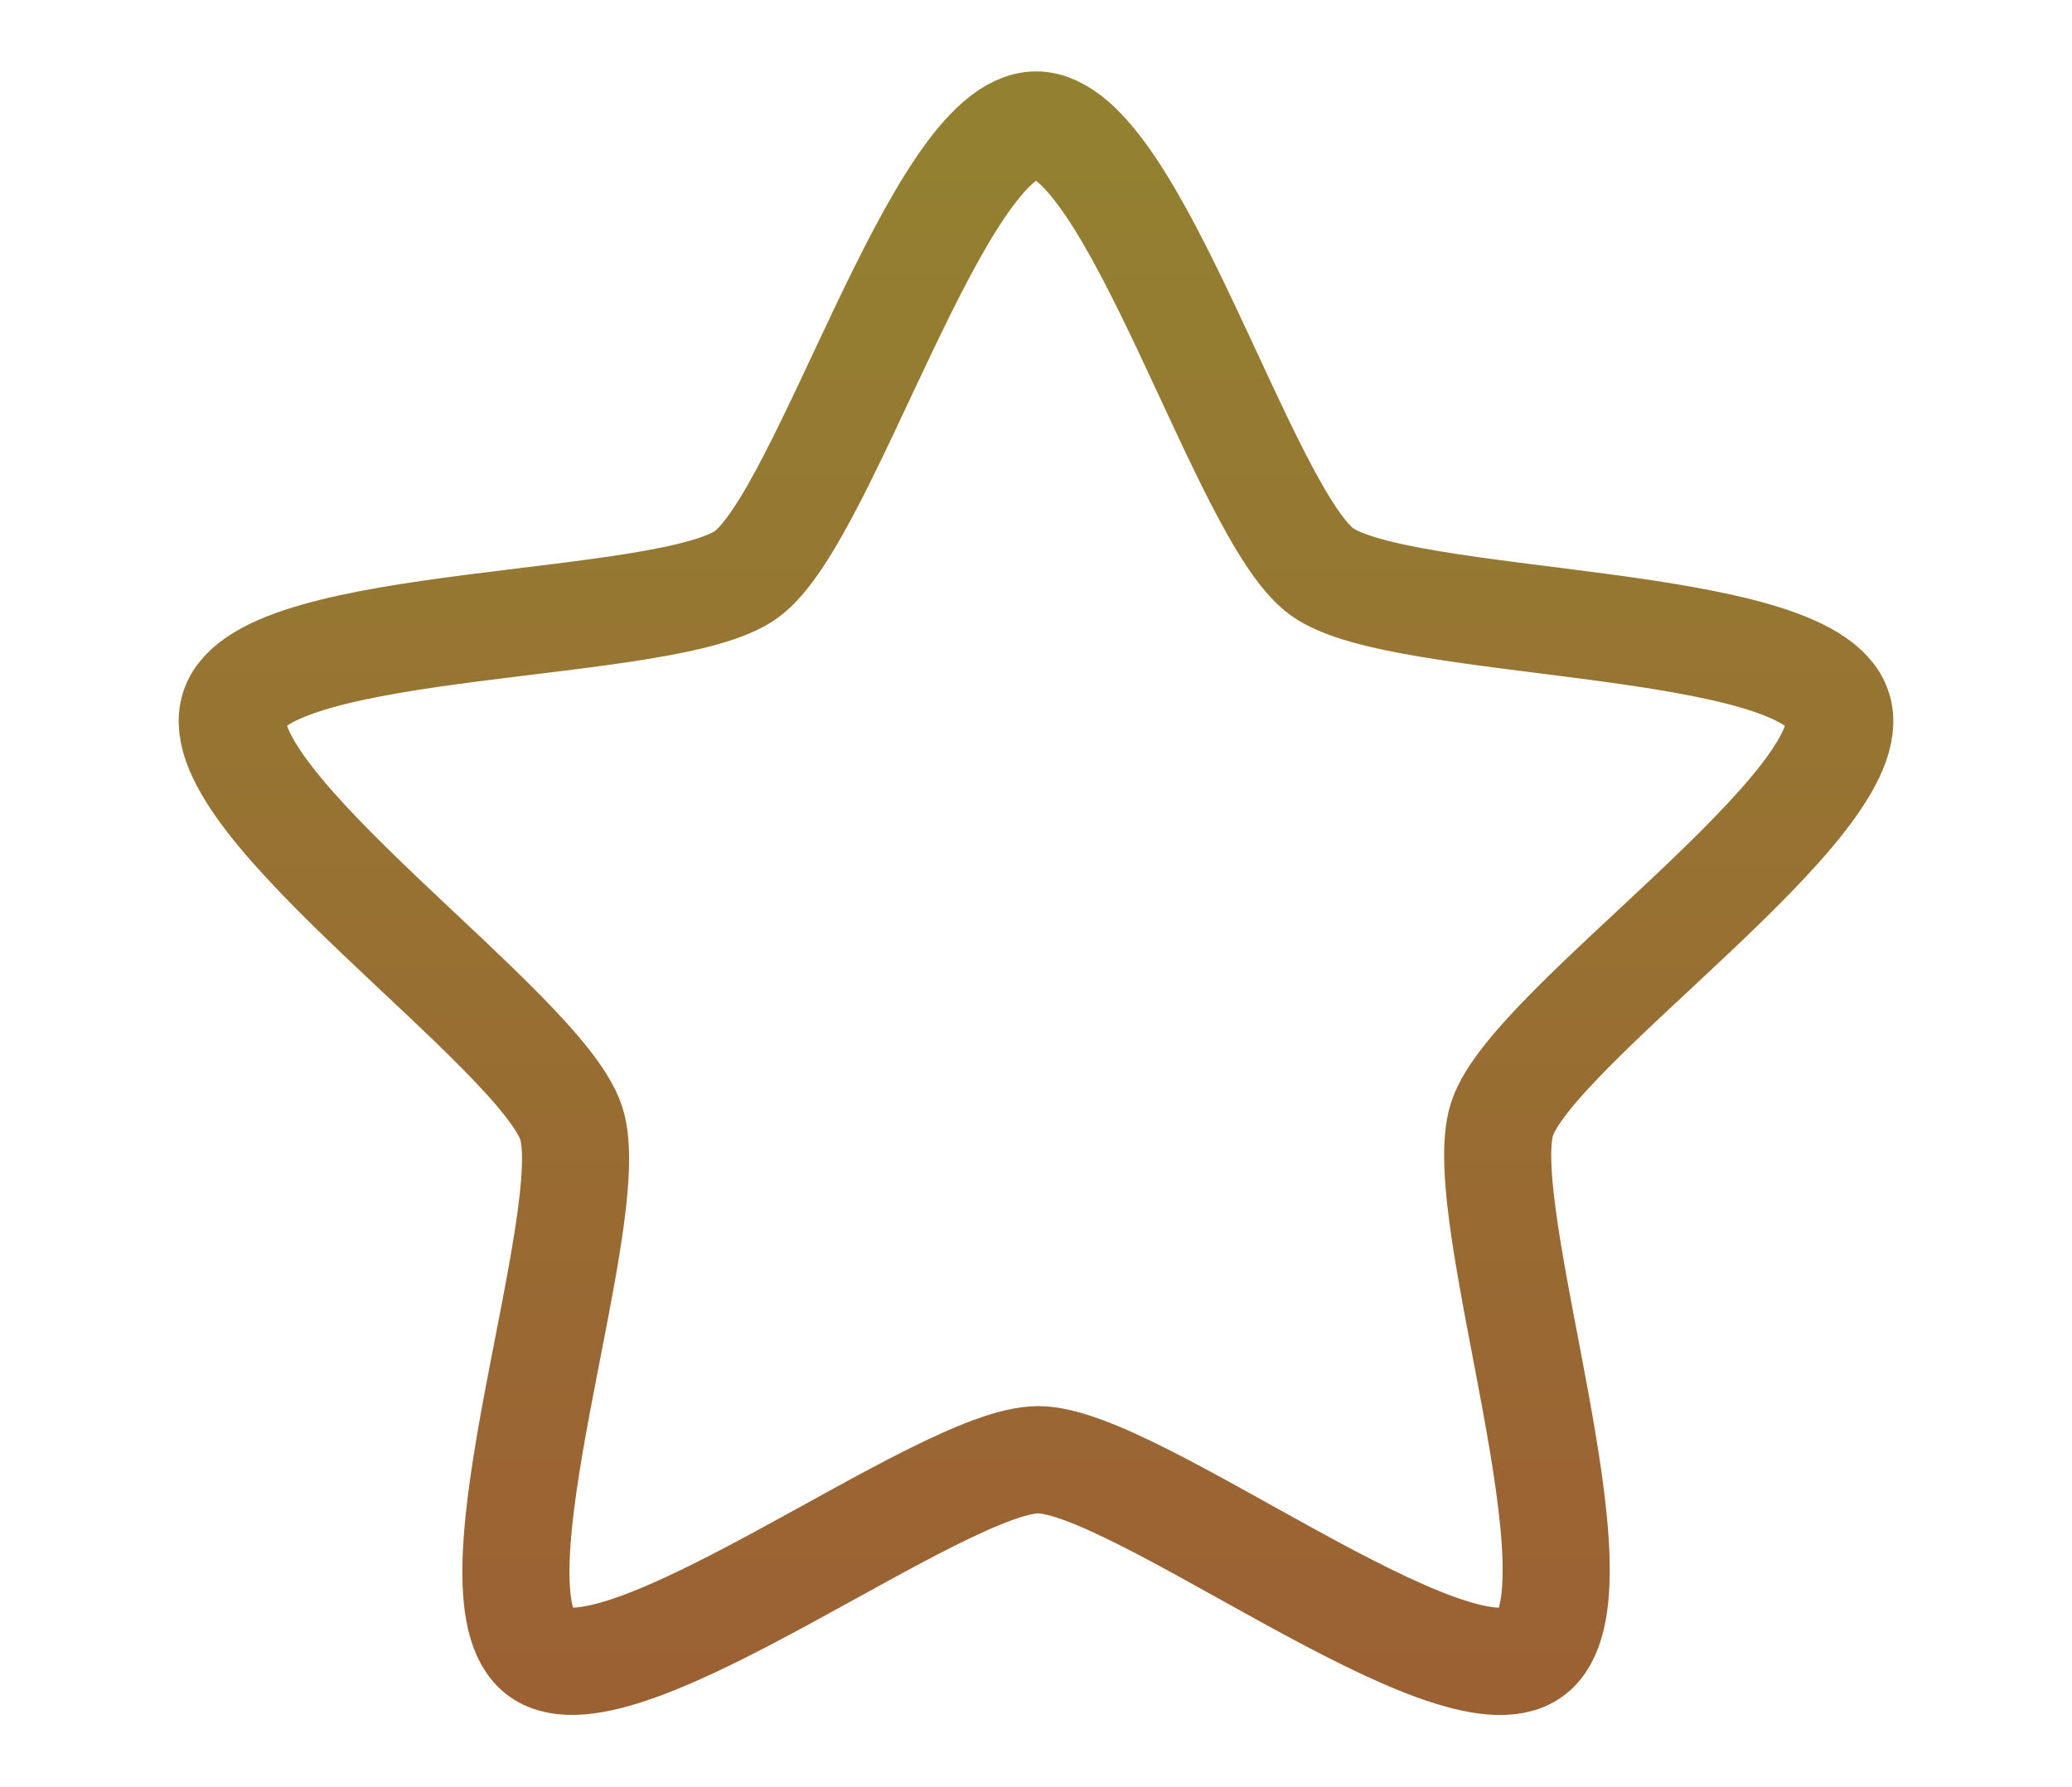
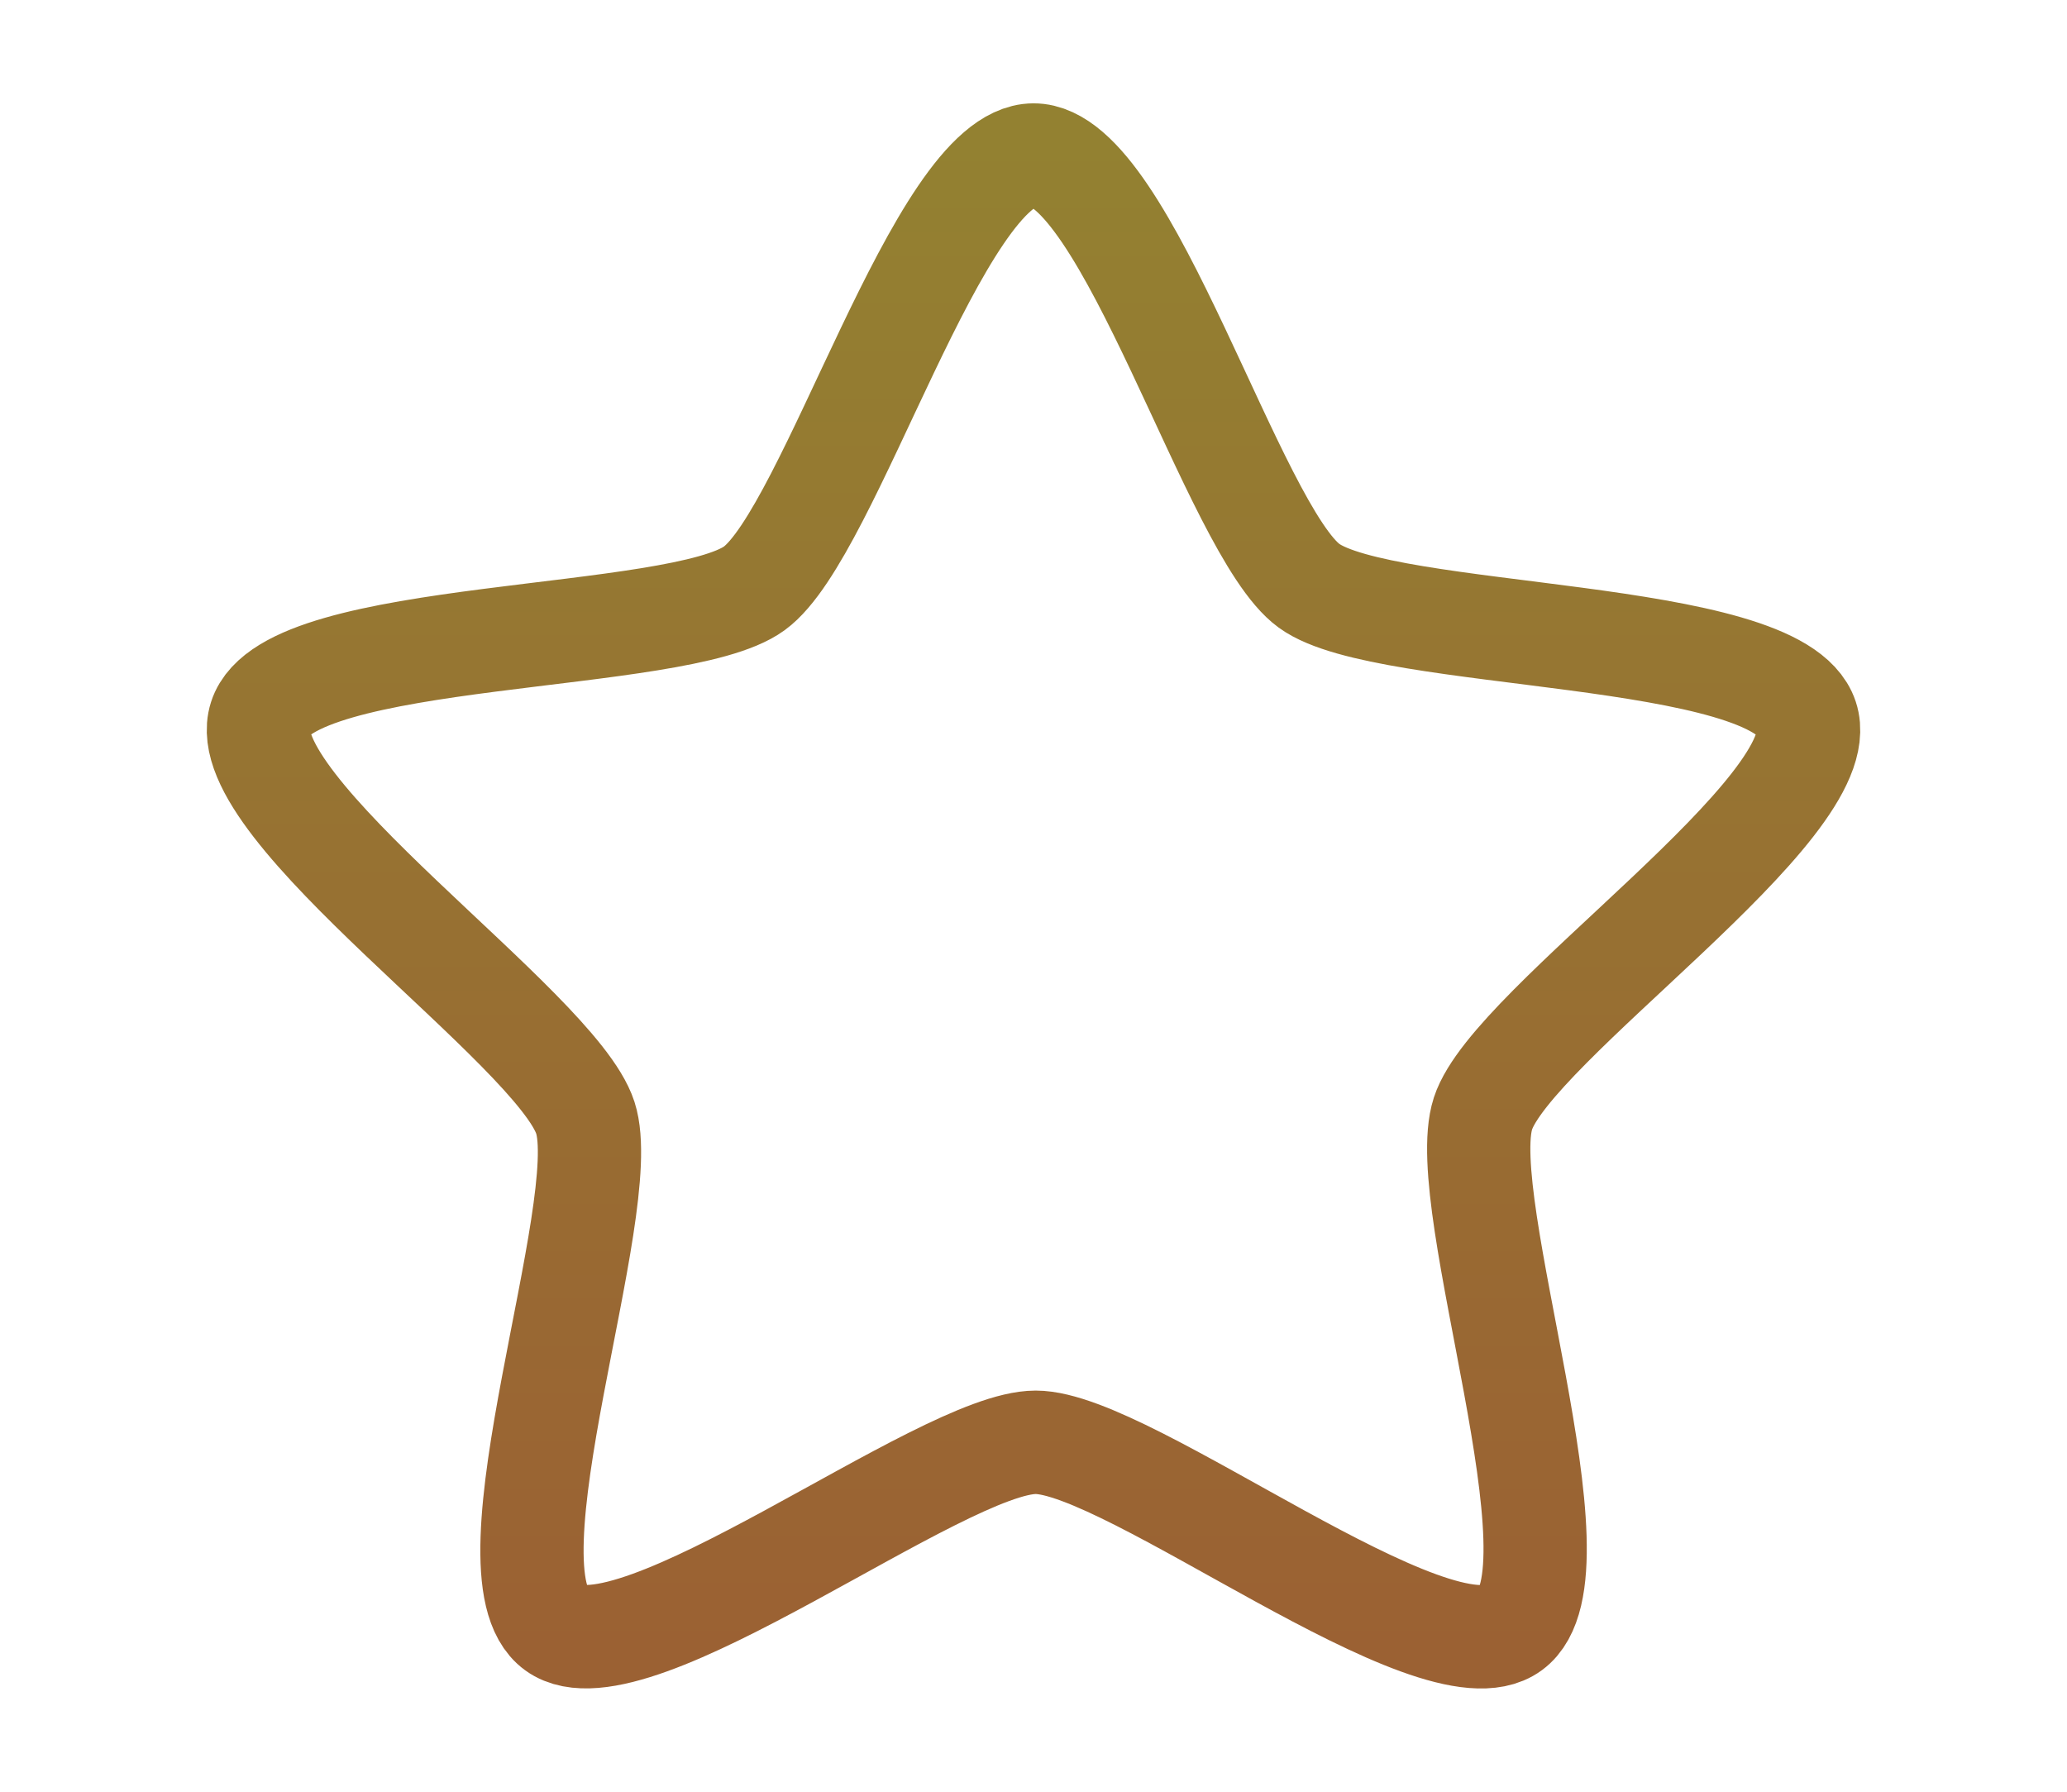
- <svg xmlns="http://www.w3.org/2000/svg" xmlns:xlink="http://www.w3.org/1999/xlink" width="58" height="50.002" id="svg7189" version="1.1">
+ <svg xmlns="http://www.w3.org/2000/svg" xmlns:xlink="http://www.w3.org/1999/xlink" width="60" height="52.002" id="svg7189" version="1.1">
  <defs id="defs7191">
+     <linearGradient id="linearGradient6251">
+       <stop style="stop-color:#ffffff;stop-opacity:1;" offset="0" id="stop6253" />
+       <stop style="stop-color:#ffffff;stop-opacity:0;" offset="1" id="stop6255" />
+     </linearGradient>
    <linearGradient id="linearGradient7950">
      <stop style="stop-color:#ffffff;stop-opacity:1;" offset="0" id="stop7952" />
      <stop style="stop-color:#ffffff;stop-opacity:0;" offset="1" id="stop7954" />
    </linearGradient>
    <linearGradient xlink:href="#linearGradient7950" id="linearGradient7956" x1="11" y1="-7.062" x2="11" y2="20.587" gradientUnits="userSpaceOnUse" />
    <linearGradient id="linearGradient7948">
      <stop style="stop-color:#938131;stop-opacity:1;" offset="0" id="stop7950" />
      <stop style="stop-color:#9b6133;stop-opacity:1;" offset="1" id="stop7953" />
    </linearGradient>
    <linearGradient xlink:href="#linearGradient7948" id="linearGradient7955" x1="11.001" y1="-7.577" x2="11.001" y2="21.047" gradientUnits="userSpaceOnUse" />
    <linearGradient id="linearGradient2760">
      <stop style="stop-color:#fff6aa;stop-opacity:1" offset="0" id="stop2762" />
      <stop id="stop1884" offset="0.564" style="stop-color:#fce94f;stop-opacity:1" />
      <stop style="stop-color:#fcaf3e;stop-opacity:1" offset="1" id="stop2764" />
    </linearGradient>
    <linearGradient id="linearGradient3383">
      <stop style="stop-color:#000000;stop-opacity:1;" offset="0" id="stop3385" />
      <stop style="stop-color:#000000;stop-opacity:0;" offset="1" id="stop3387" />
    </linearGradient>
    <radialGradient xlink:href="#linearGradient3383" id="radialGradient8567" gradientUnits="userSpaceOnUse" gradientTransform="matrix(1,0,0,0.4889336,0,8.04752)" cx="11.026" cy="15.747" fx="11.026" fy="15.747" r="10.982" />
+     <radialGradient xlink:href="#linearGradient6251" id="radialGradient6257" cx="11.001" cy="6.735" fx="11.001" fy="6.735" r="15.636" gradientTransform="matrix(1,0,0,0.957,0,0.2895999)" gradientUnits="userSpaceOnUse" />
  </defs>
-   <g id="layer1" transform="translate(4.998997,1.001732)">
-     <path style="fill:none;stroke:url(#linearGradient7955);stroke-width:1.953;stroke-linecap:butt;stroke-linejoin:miter;stroke-miterlimit:4;stroke-opacity:1;stroke-dasharray:none;stroke-dashoffset:0" id="path1869" d="m 11,-7.252 c 1.773,-0.008 3.778,7.09 5.212,8.132 1.446,1.05 8.852,0.797 9.412,2.494 0.556,1.683 -5.575,5.784 -6.123,7.47 -0.552,1.699 1.978,8.665 0.537,9.722 -1.429,1.049 -7.224,-3.515 -8.996,-3.515 -1.787,-10e-7 -7.63,4.558 -9.08,3.515 C 0.523,19.53 3.072,12.609 2.525,10.923 1.972,9.224 -4.169,5.075 -3.624,3.373 -3.085,1.685 4.286,1.971 5.72,0.929 7.166,-0.121 9.213,-7.244 11,-7.252 z" transform="matrix(1.534872,0,0,1.537212,7.116377,13.64619)" />
+   <g id="layer1" transform="translate(5.998997,2.001732)">
+     <path style="fill:url(#radialGradient6257);stroke:url(#linearGradient7955);stroke-width:1.953;stroke-linecap:butt;stroke-linejoin:miter;stroke-miterlimit:4;stroke-opacity:1;stroke-dasharray:none;stroke-dashoffset:0;fill-opacity:1" id="path1869" d="m 11,-7.252 c 1.773,-0.008 3.778,7.09 5.212,8.132 1.446,1.05 8.852,0.797 9.412,2.494 0.556,1.683 -5.575,5.784 -6.123,7.47 -0.552,1.699 1.978,8.665 0.537,9.722 -1.429,1.049 -7.224,-3.515 -8.996,-3.515 -1.787,-10e-7 -7.63,4.558 -9.08,3.515 C 0.523,19.53 3.072,12.609 2.525,10.923 1.972,9.224 -4.169,5.075 -3.624,3.373 -3.085,1.685 4.286,1.971 5.72,0.929 7.166,-0.121 9.213,-7.244 11,-7.252 z" transform="matrix(1.534872,0,0,1.537212,7.116377,13.64619)" />
  </g>
</svg>
